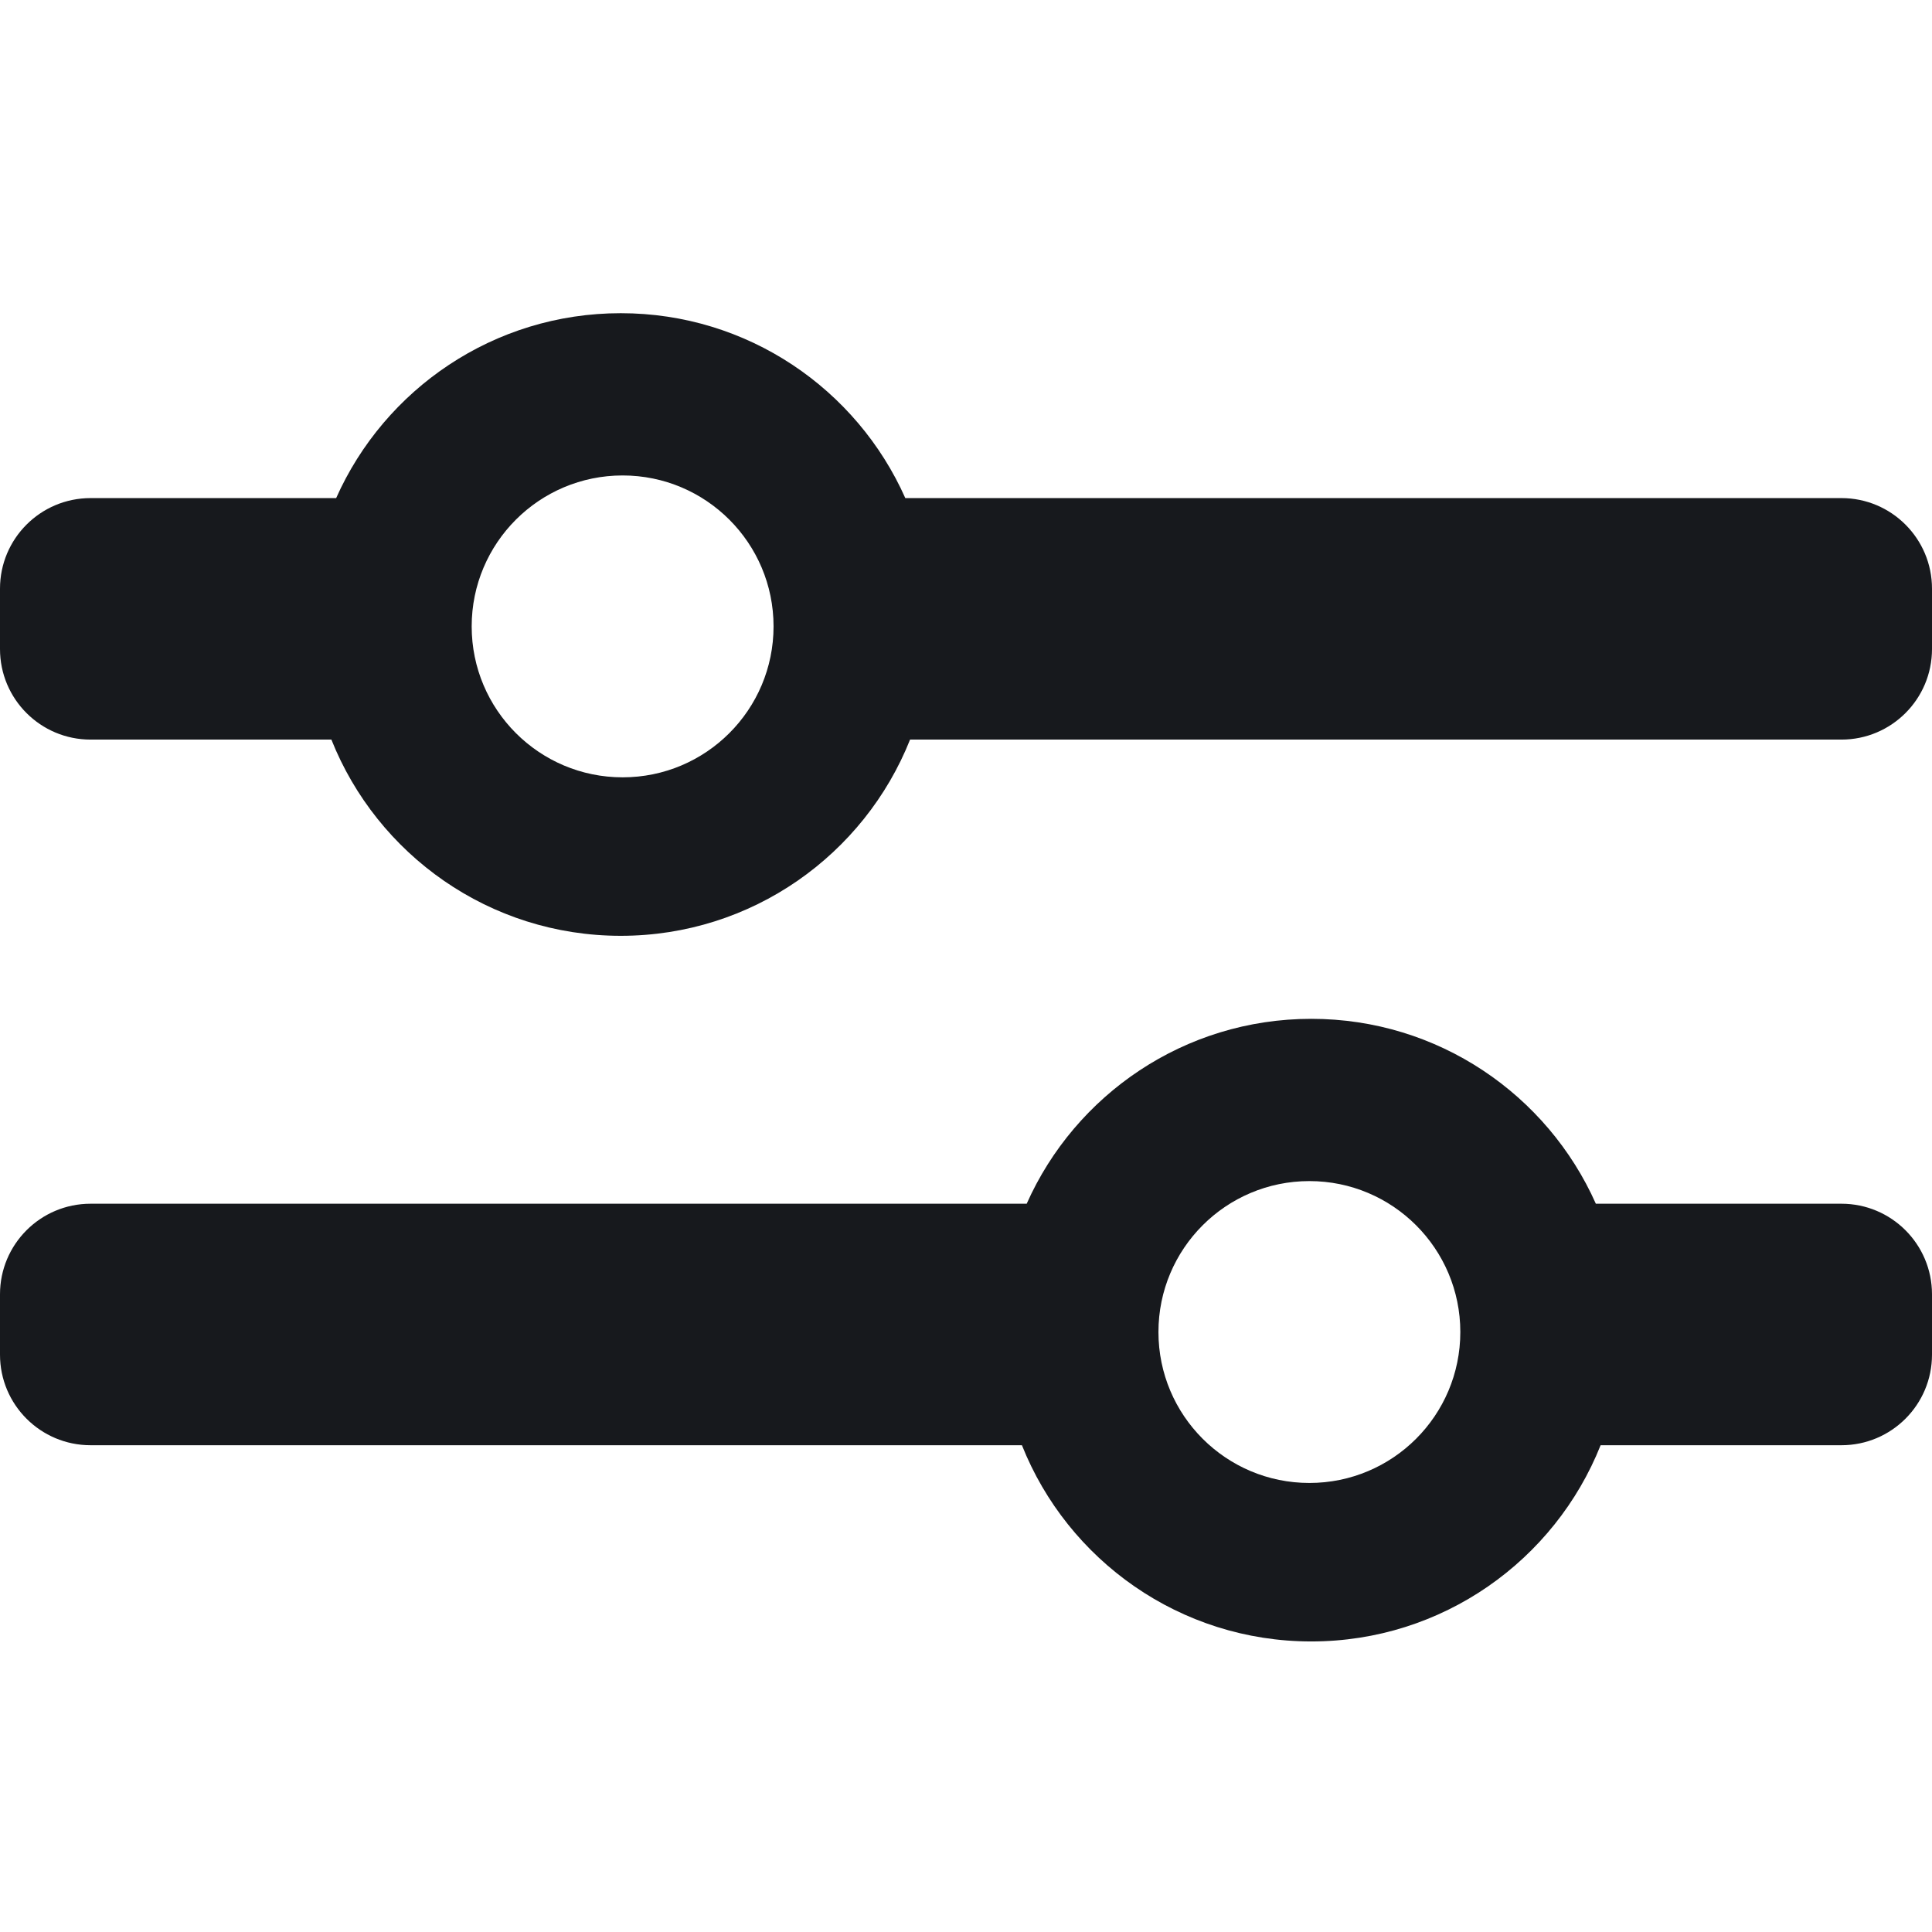
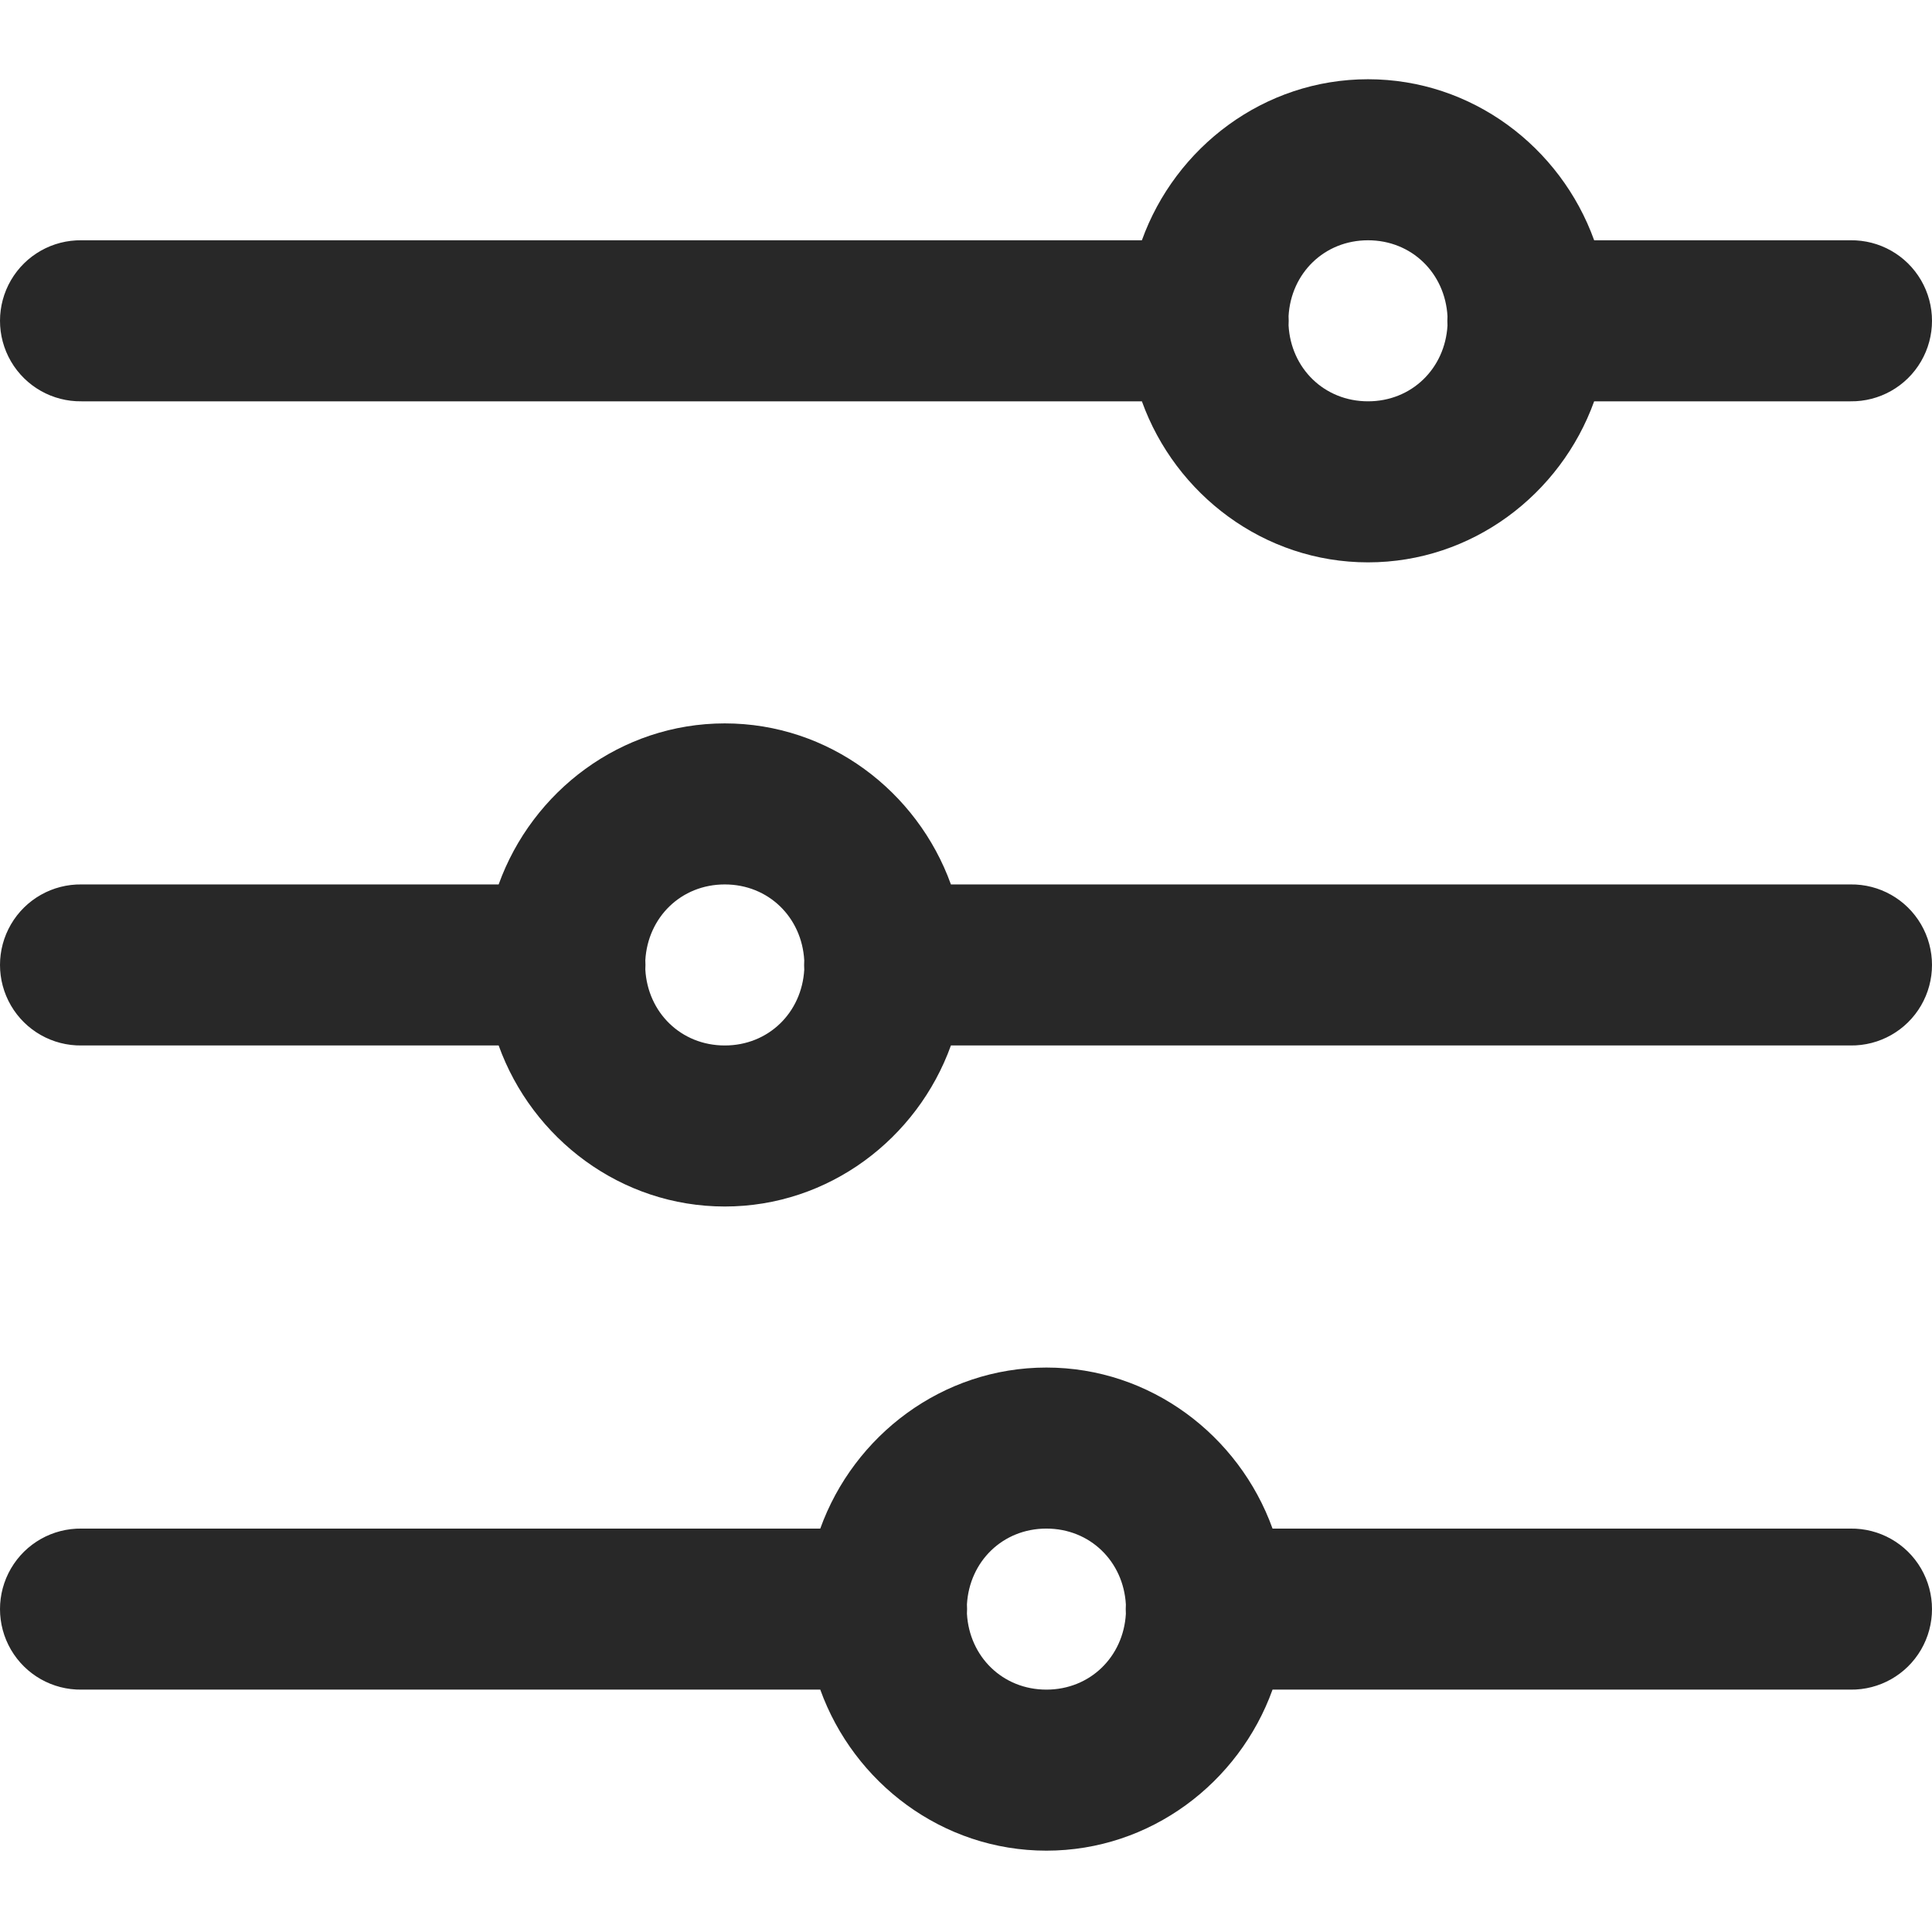
<svg xmlns="http://www.w3.org/2000/svg" width="512px" height="512px" viewBox="0 0 512 512" version="1.1">
  <g id="filter-alt" stroke="none" stroke-width="1" fill="none" fill-rule="evenodd">
-     <path d="M89.085,132 C101.929,103.13 130.864,83 164.5,83 C198.136,83 227.071,103.13 239.915,132 L239.915,132 L488,132 C501.255,132 512,142.745 512,156 L512,172 C512,185.255 501.255,196 488,196 L241.179,196 C229.05,226.466 199.29,248 164.5,248 C129.71,248 99.95,226.466 87.821,196 L24,196 C10.745,196 0,185.255 0,172 L0,156 C0,142.745 10.745,132 24,132 L89.085,132 L89.085,132 Z M165,206 C187.091,206 205,188.091 205,166 C205,143.909 187.091,126 165,126 C142.909,126 125,143.909 125,166 C125,188.091 142.909,206 165,206 Z M422.915,319 L422.915,319 L488,319 C501.255,319 512,329.745 512,343 L512,359 C512,372.255 501.255,383 488,383 L424.179,383 C412.05,413.466 382.29,435 347.5,435 C312.71,435 282.95,413.466 270.821,383 L24,383 C10.745,383 0,372.255 0,359 L0,343 C0,329.745 10.745,319 24,319 L272.085,319 L272.085,319 C284.929,290.13 313.864,270 347.5,270 C381.136,270 410.071,290.13 422.915,319 Z M347,393 C369.091,393 387,375.091 387,353 C387,330.909 369.091,313 347,313 C324.909,313 307,330.909 307,353 C307,375.091 324.909,393 347,393 Z" id="Combined-Shape" fill="#17191D" />
+     <path d="M362.54,21 C334.986,21 311.504,38.981 302.611,63.677 L21.612,63.677 C13.927,63.568 6.779,67.611 2.905,74.258 C-0.968,80.905 -0.968,89.126 2.905,95.772 C6.779,102.419 13.927,106.462 21.612,106.353 L302.611,106.353 C311.504,131.049 334.986,149.03 362.54,149.03 C390.095,149.03 413.576,131.049 422.469,106.353 L490.388,106.353 C498.073,106.462 505.221,102.419 509.095,95.772 C512.968,89.126 512.968,80.905 509.095,74.258 C505.221,67.611 498.073,63.568 490.388,63.677 L422.469,63.677 C413.576,38.981 390.095,21 362.54,21 Z M362.54,63.677 C374.128,63.677 382.962,72.4 383.599,83.806 C383.551,84.625 383.551,85.446 383.599,86.265 C382.942,97.651 374.114,106.353 362.54,106.353 C350.952,106.353 342.118,97.63 341.482,86.224 C341.529,85.405 341.529,84.584 341.482,83.765 C342.138,72.379 350.967,63.677 362.54,63.677 Z M192.076,191.707 C164.521,191.707 141.04,209.688 132.147,234.384 L21.612,234.384 C13.927,234.275 6.779,238.318 2.905,244.965 C-0.968,251.612 -0.968,259.832 2.905,266.479 C6.779,273.126 13.927,277.169 21.612,277.06 L132.147,277.06 C141.04,301.756 164.521,319.737 192.076,319.737 C219.631,319.737 243.112,301.756 252.005,277.06 L490.388,277.06 C498.073,277.169 505.221,273.126 509.095,266.479 C512.968,259.832 512.968,251.612 509.095,244.965 C505.221,238.318 498.073,234.275 490.388,234.384 L252.005,234.384 C243.112,209.688 219.631,191.707 192.076,191.707 Z M192.076,234.384 C203.664,234.384 212.498,243.107 213.134,254.513 C213.087,255.332 213.087,256.153 213.134,256.972 C212.478,268.358 203.649,277.06 192.076,277.06 C180.488,277.06 171.654,268.337 171.018,256.931 C171.065,256.112 171.065,255.291 171.018,254.472 C171.674,243.086 180.502,234.384 192.076,234.384 Z M277.308,362.414 C249.753,362.414 226.272,380.395 217.379,405.091 L21.612,405.091 C13.927,404.982 6.779,409.025 2.905,415.672 C-0.968,422.319 -0.968,430.539 2.905,437.186 C6.779,443.833 13.927,447.876 21.612,447.767 L217.379,447.767 C226.272,472.463 249.753,490.444 277.308,490.444 C304.863,490.444 328.344,472.463 337.237,447.767 L490.388,447.767 C498.073,447.876 505.221,443.833 509.095,437.186 C512.968,430.539 512.968,422.319 509.095,415.672 C505.221,409.025 498.073,404.982 490.388,405.091 L337.237,405.091 C328.344,380.395 304.863,362.414 277.308,362.414 Z M277.308,405.091 C288.896,405.091 297.73,413.814 298.366,425.22 C298.319,426.039 298.319,426.86 298.366,427.679 C297.71,439.065 288.882,447.767 277.308,447.767 C265.72,447.767 256.886,439.044 256.25,427.638 C256.297,426.819 256.297,425.998 256.25,425.179 C256.906,413.793 265.734,405.091 277.308,405.091 Z" id="Shape" fill="#282828" />
  </g>
</svg>
